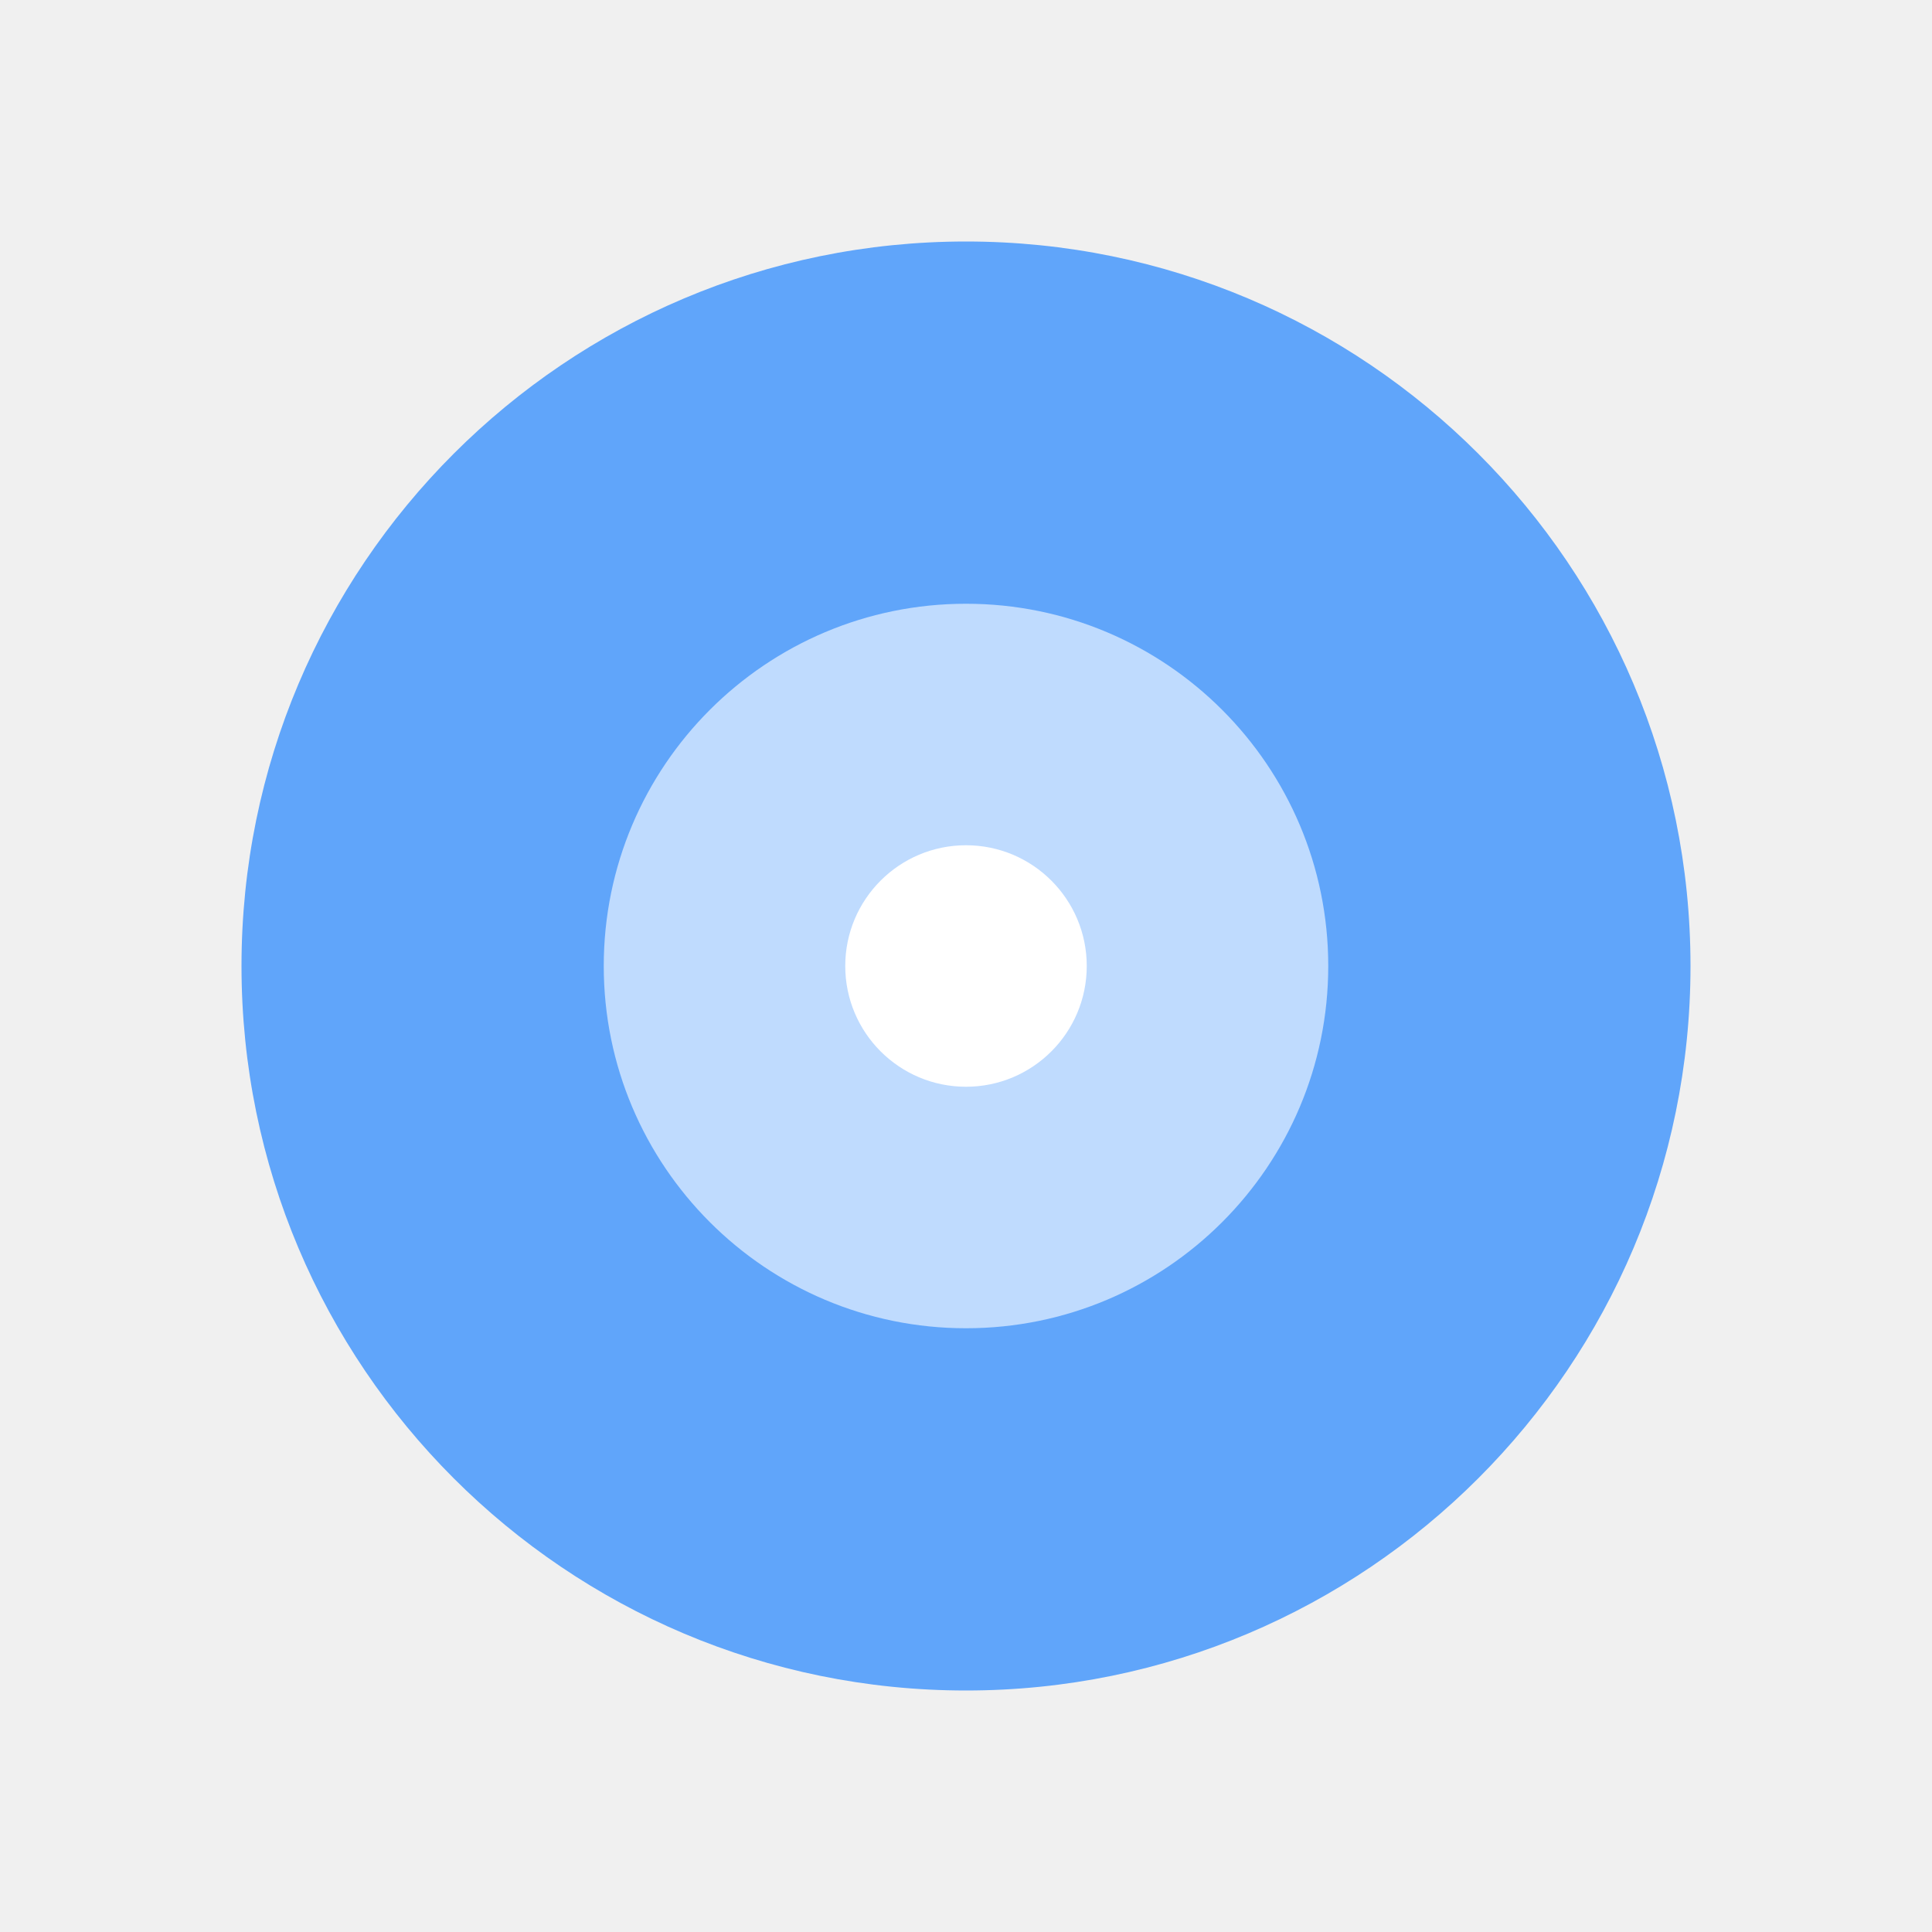
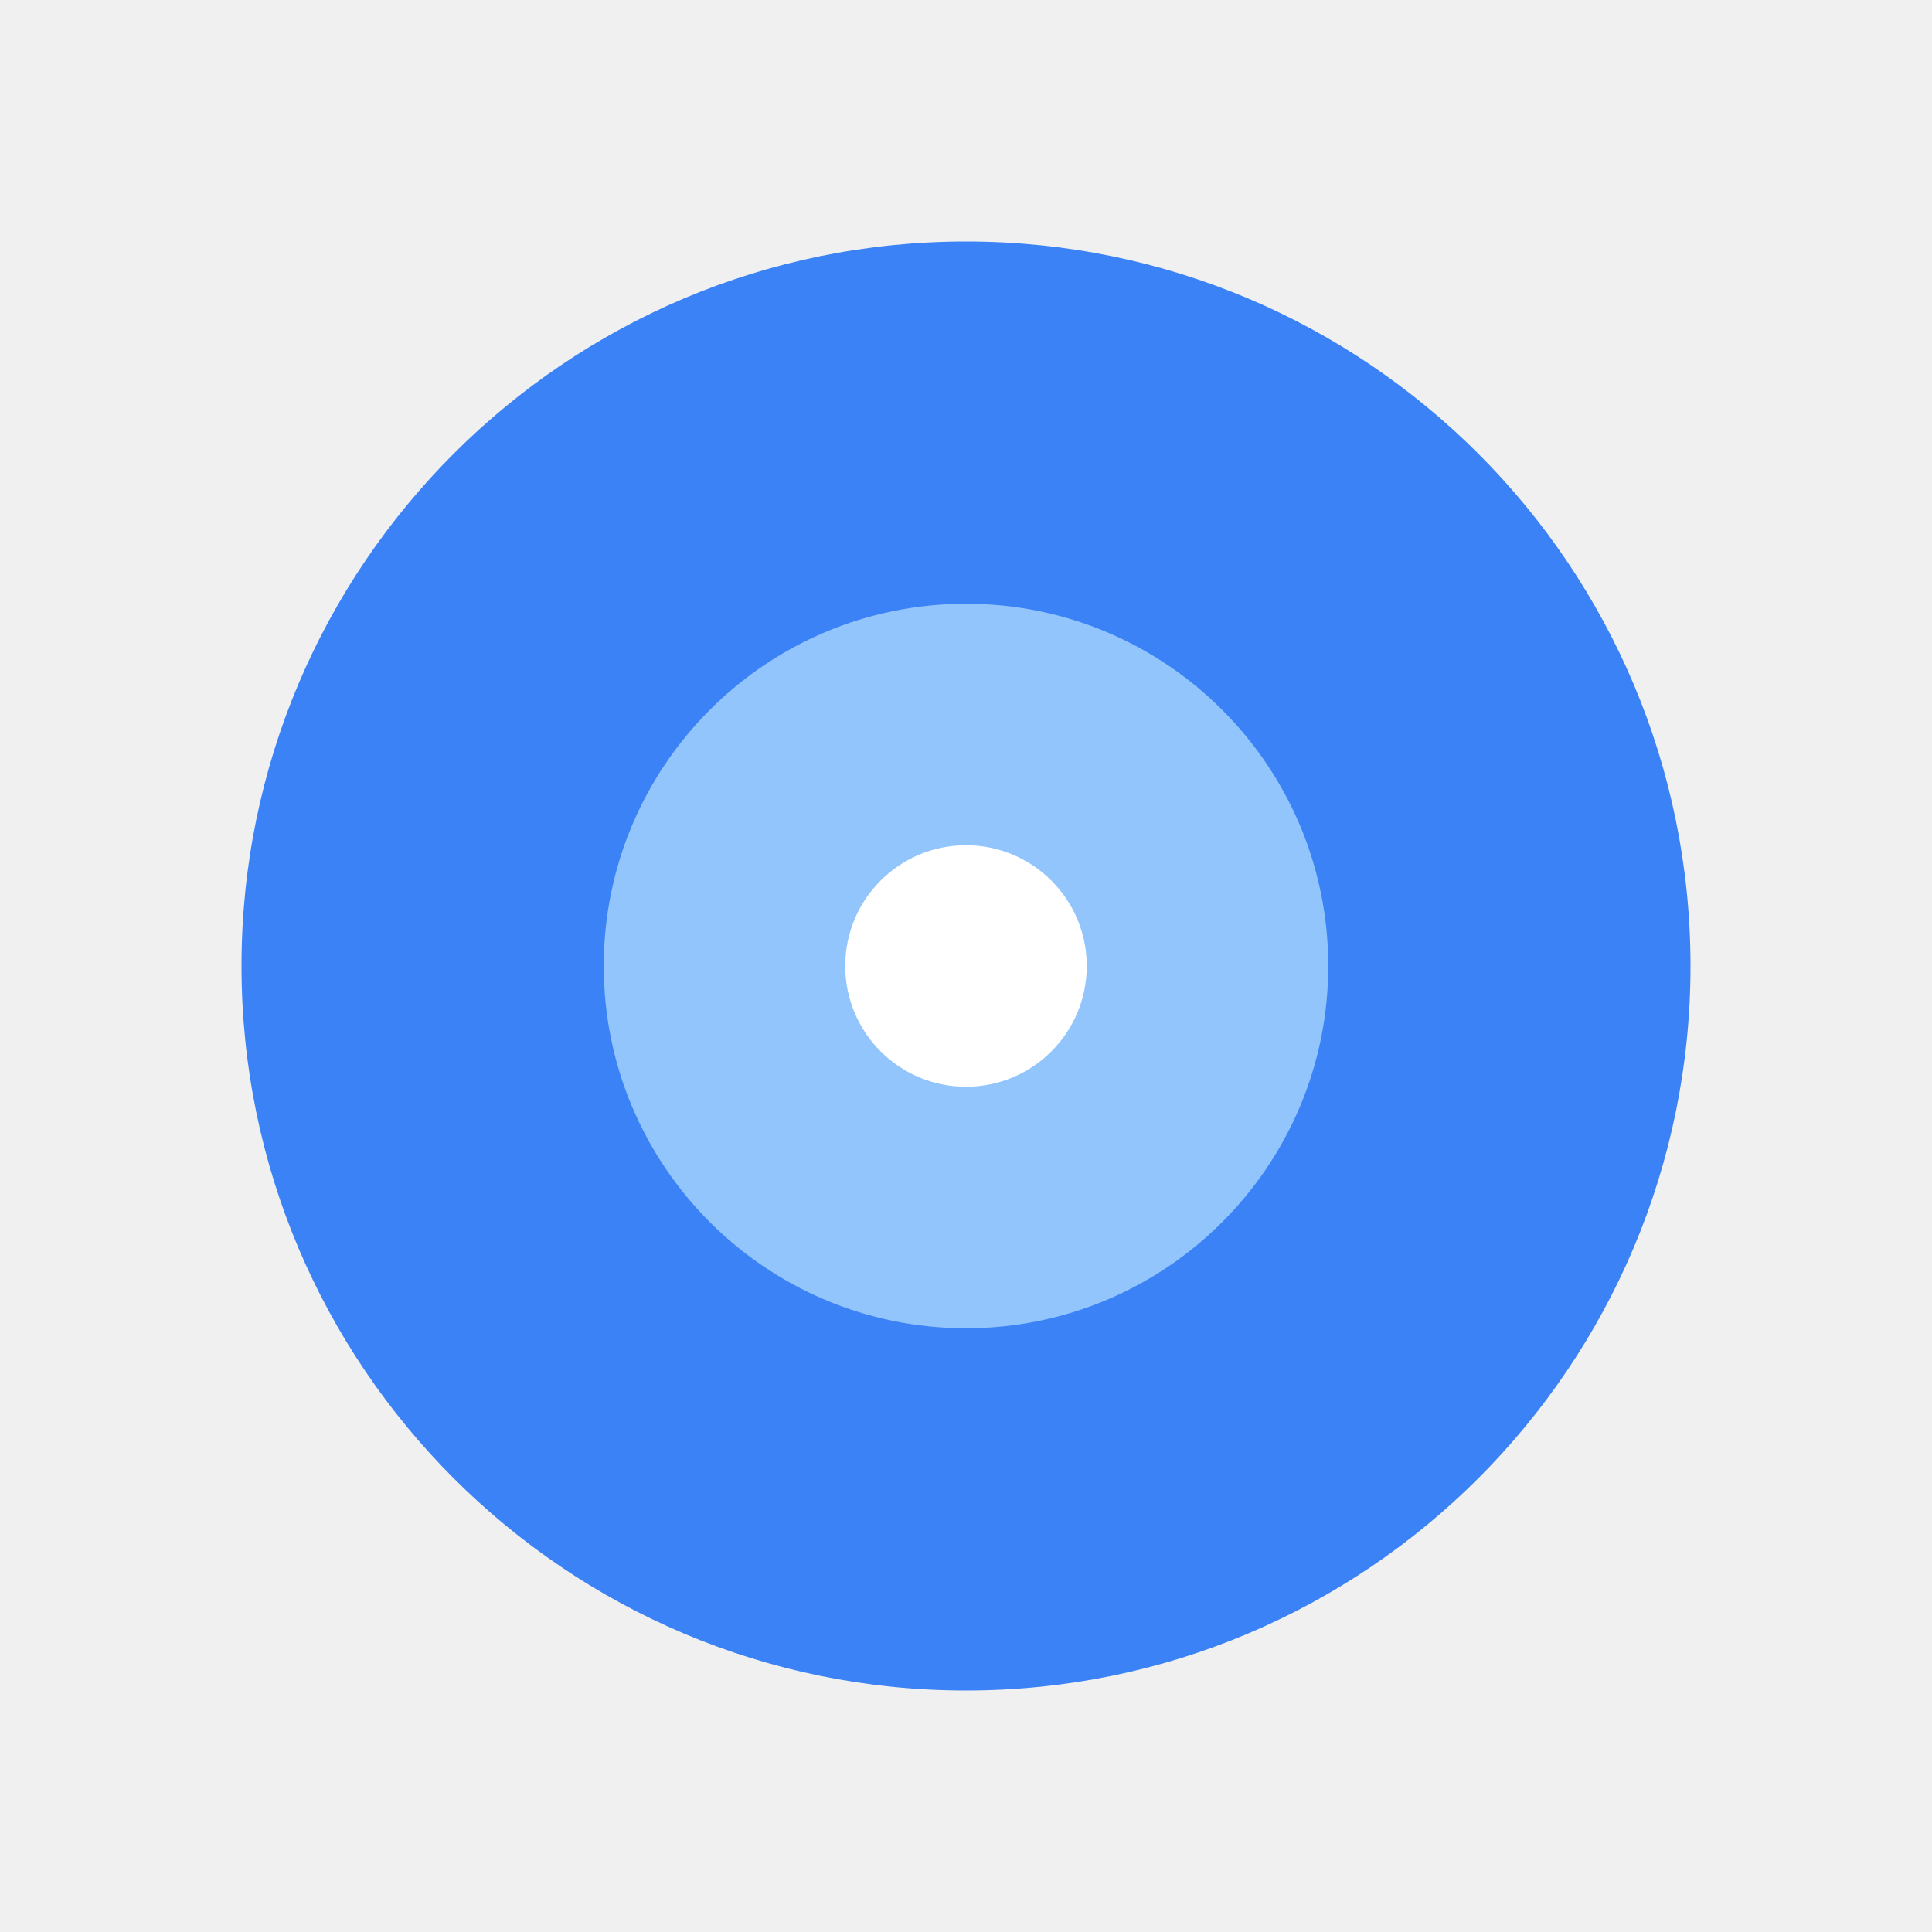
<svg xmlns="http://www.w3.org/2000/svg" viewBox="0 0 32 32">
-   <circle cx="16" cy="16" r="12" fill="#60a5fa" />
-   <circle cx="16" cy="16" r="6" fill="#bfdbfe" />
+   <circle cx="16" cy="16" r="12" fill="#3b82f6" />
+   <circle cx="16" cy="16" r="6" fill="#93c5fd" />
  <circle cx="16" cy="16" r="2" fill="#ffffff" />
</svg>
